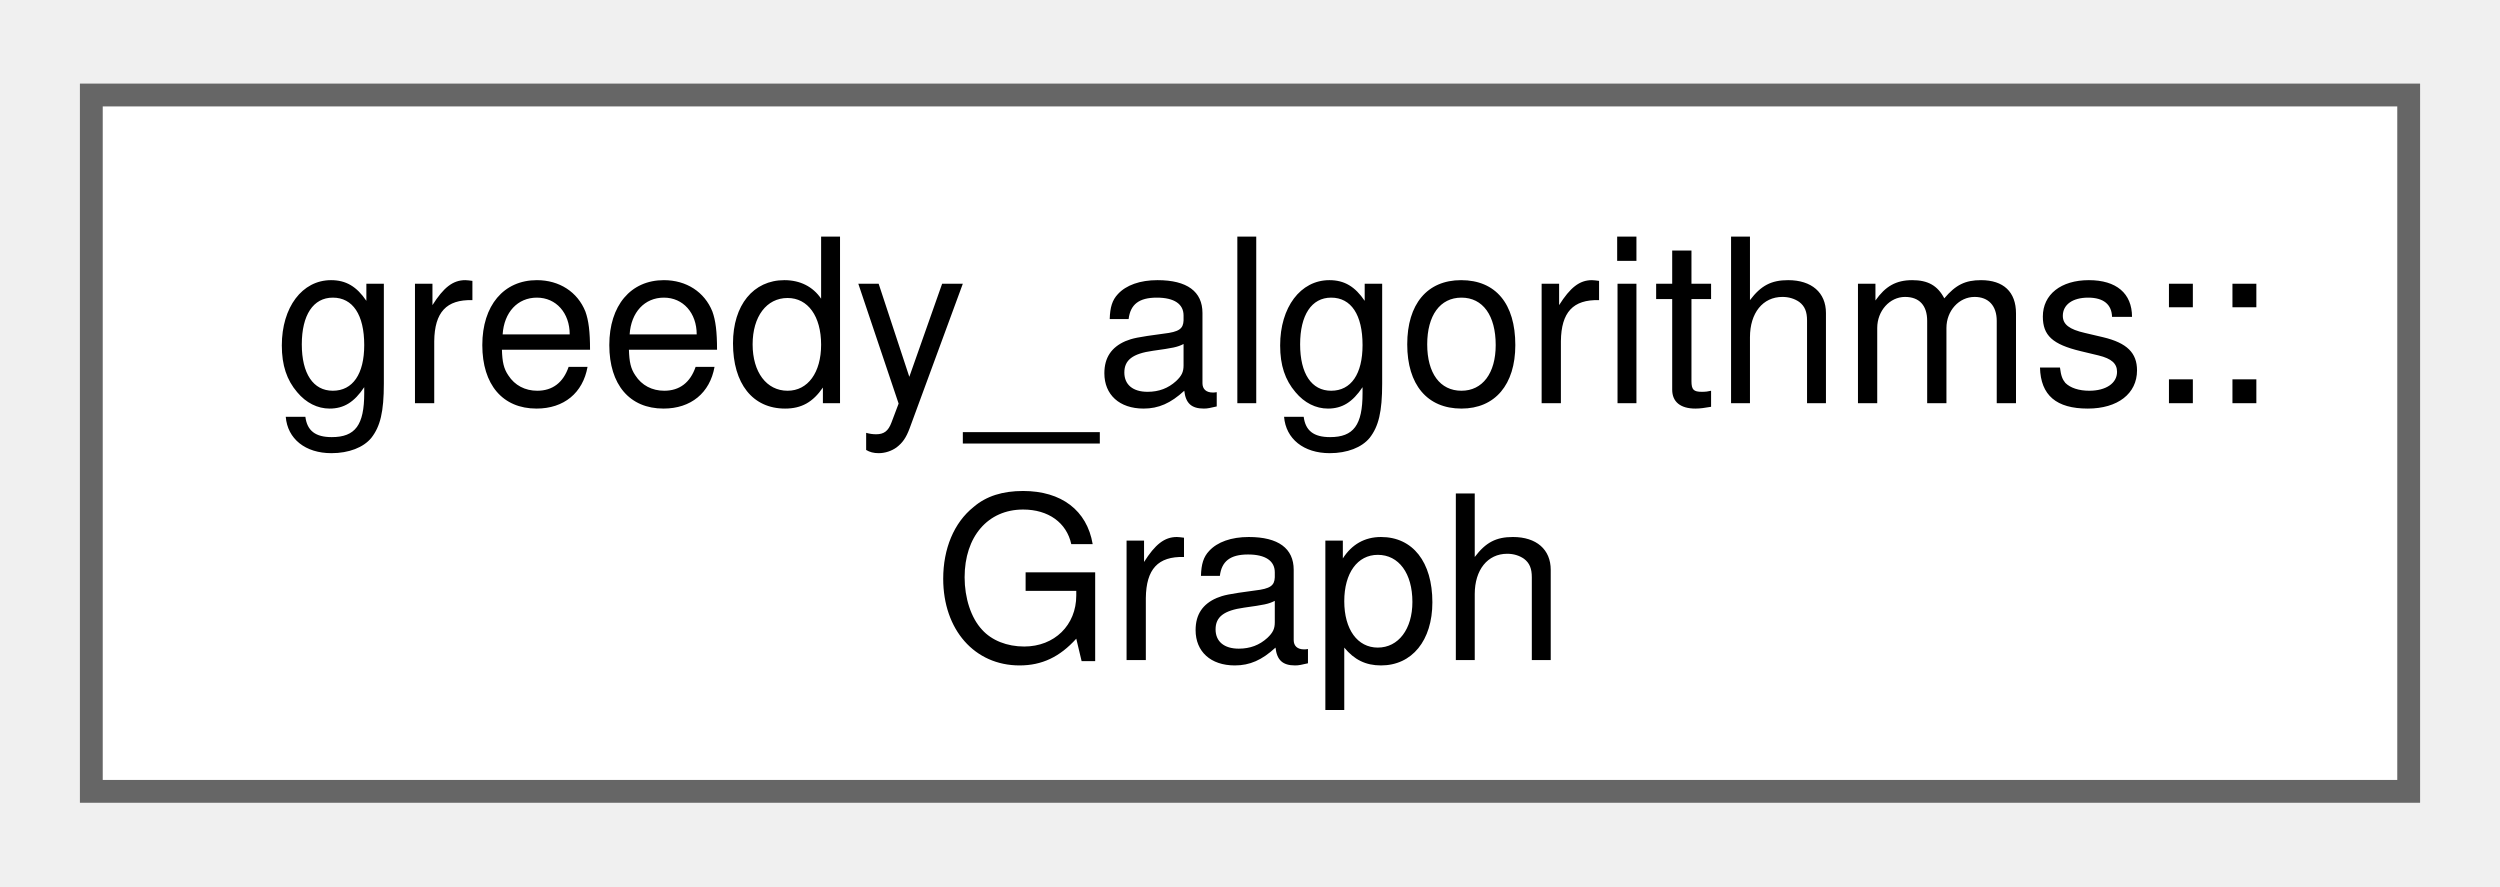
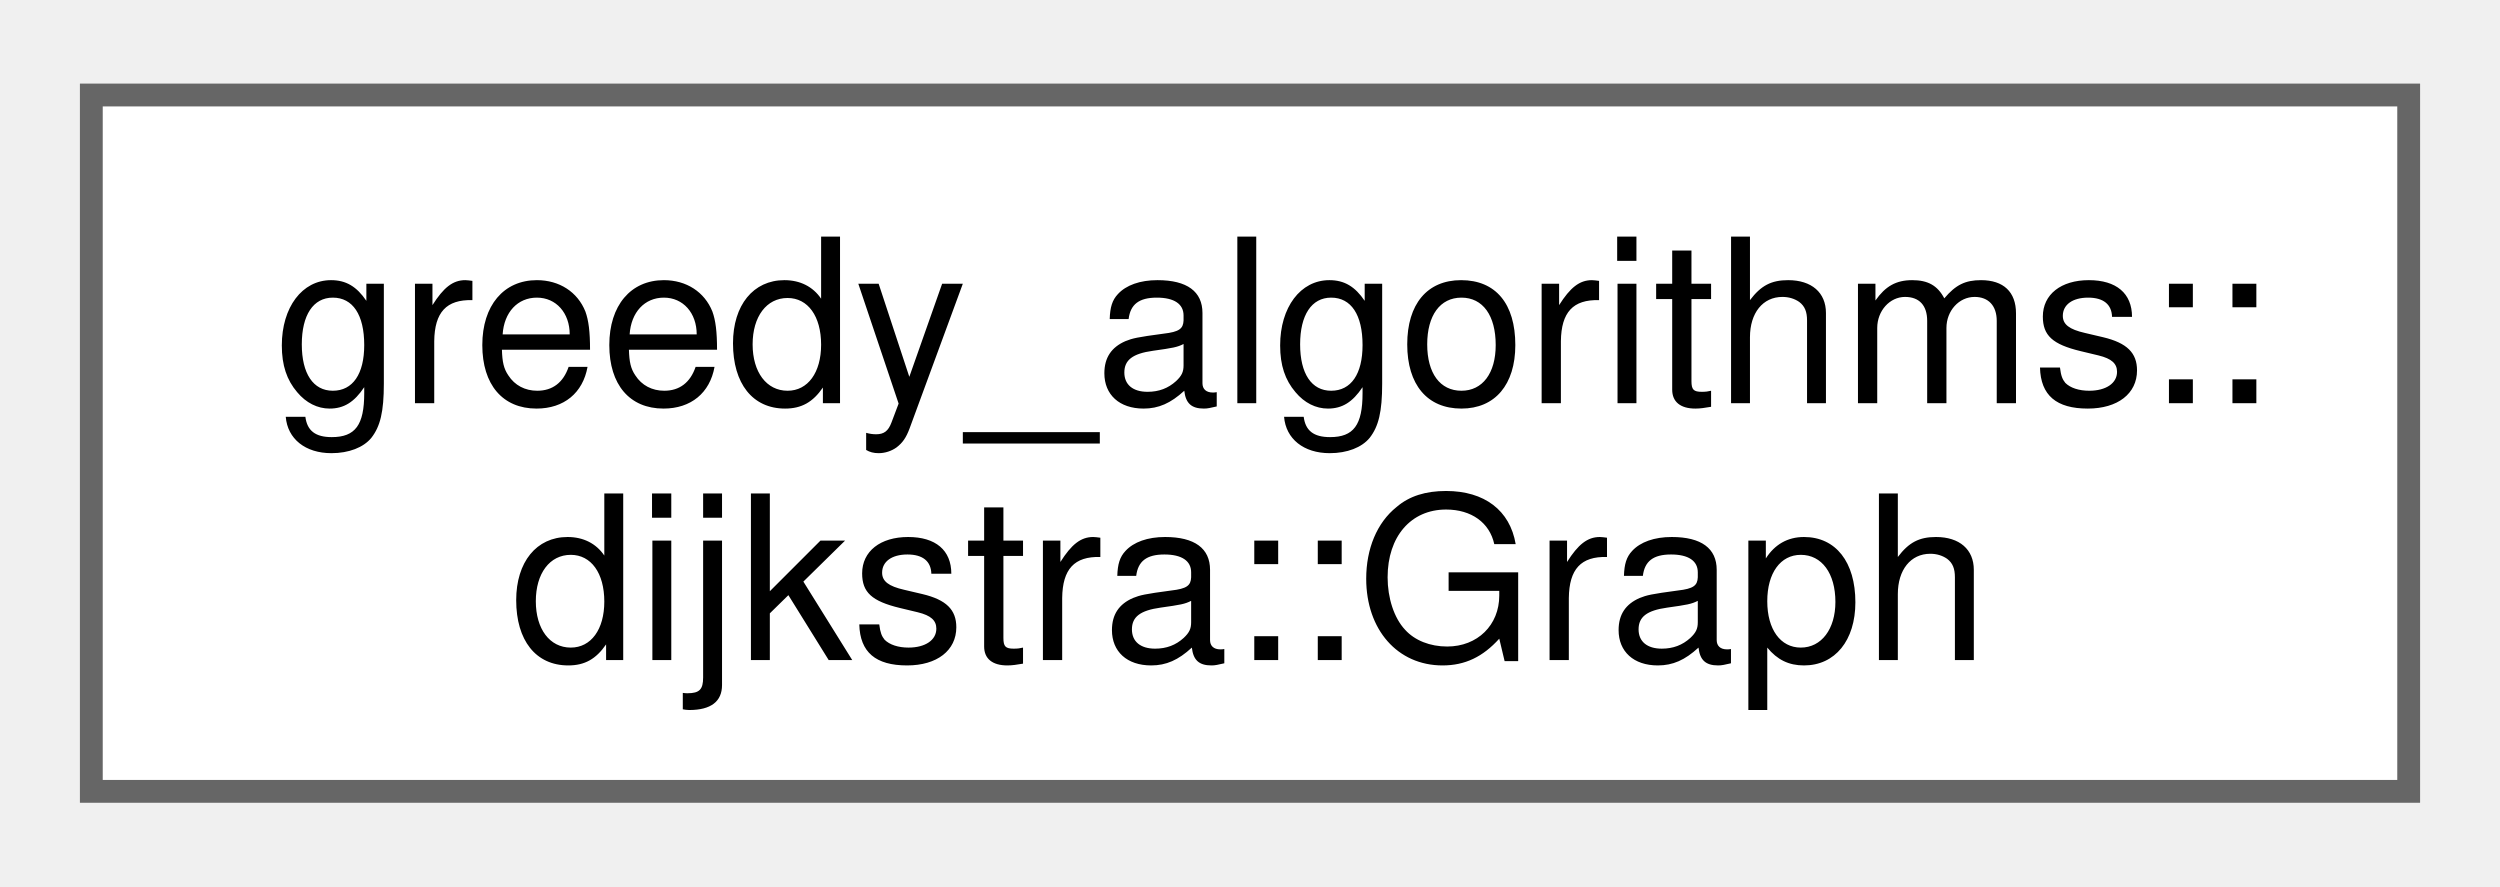
<svg xmlns="http://www.w3.org/2000/svg" xmlns:xlink="http://www.w3.org/1999/xlink" width="110pt" height="39pt" viewBox="0.00 0.00 109.50 38.50">
  <g id="graph0" class="graph" transform="scale(1 1) rotate(0) translate(4 34.5)">
    <g id="Node000000" class="node">
      <g id="a_Node000000">
-         <a xlink:href="d3/d64/classgreedy__algorithms_1_1_graph.html" target="_top" xlink:title="Wrapper class for storing a graph.">
+         <a xlink:href="d2/daa/classgreedy__algorithms_1_1dijkstra_1_1_graph.html" target="_top" xlink:title="Wrapper class for storing a graph.">
          <polygon fill="white" stroke="#666666" points="101.5,-30.5 0,-30.5 0,0 101.5,0 101.5,-30.5" />
          <text text-anchor="start" x="8" y="-17" font-family="Helvetica,sans-Serif" font-size="10.00">greedy_algorithms::</text>
-           <text text-anchor="middle" x="50.75" y="-5.75" font-family="Helvetica,sans-Serif" font-size="10.00">Graph</text>
+           <text text-anchor="middle" x="50.75" y="-5.75" font-family="Helvetica,sans-Serif" font-size="10.00">dijkstra::Graph</text>
        </a>
      </g>
    </g>
  </g>
</svg>
